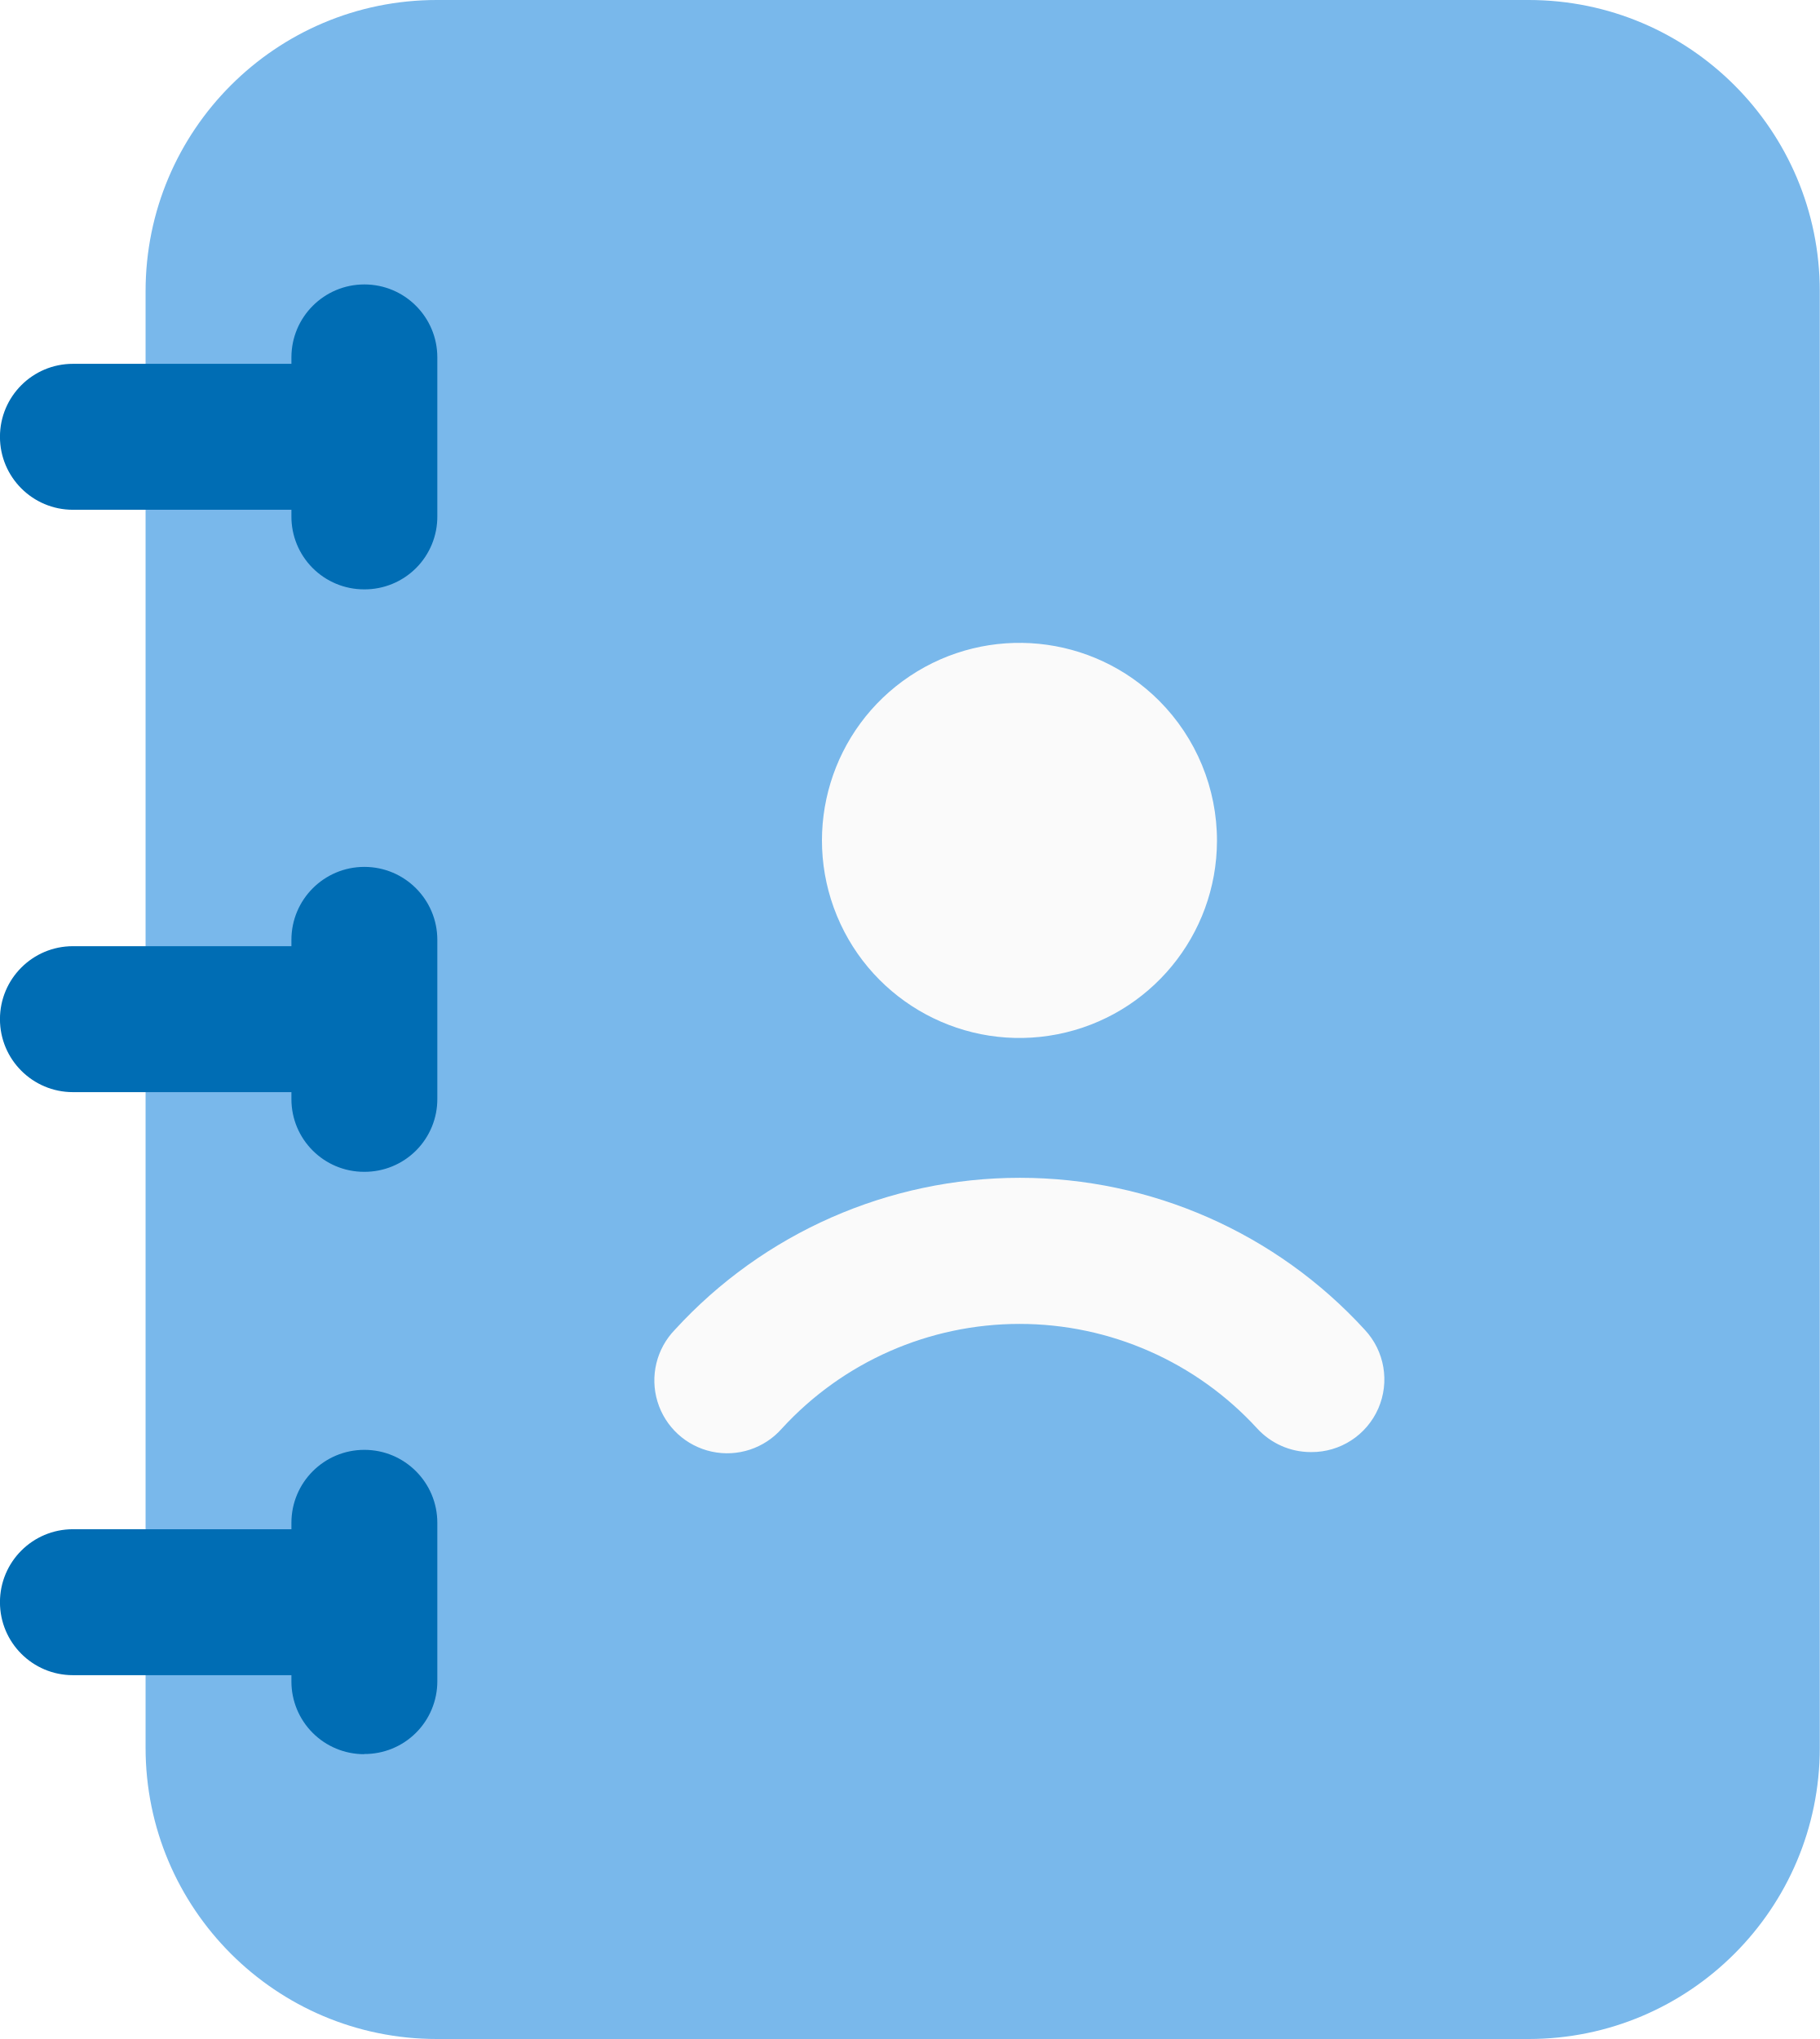
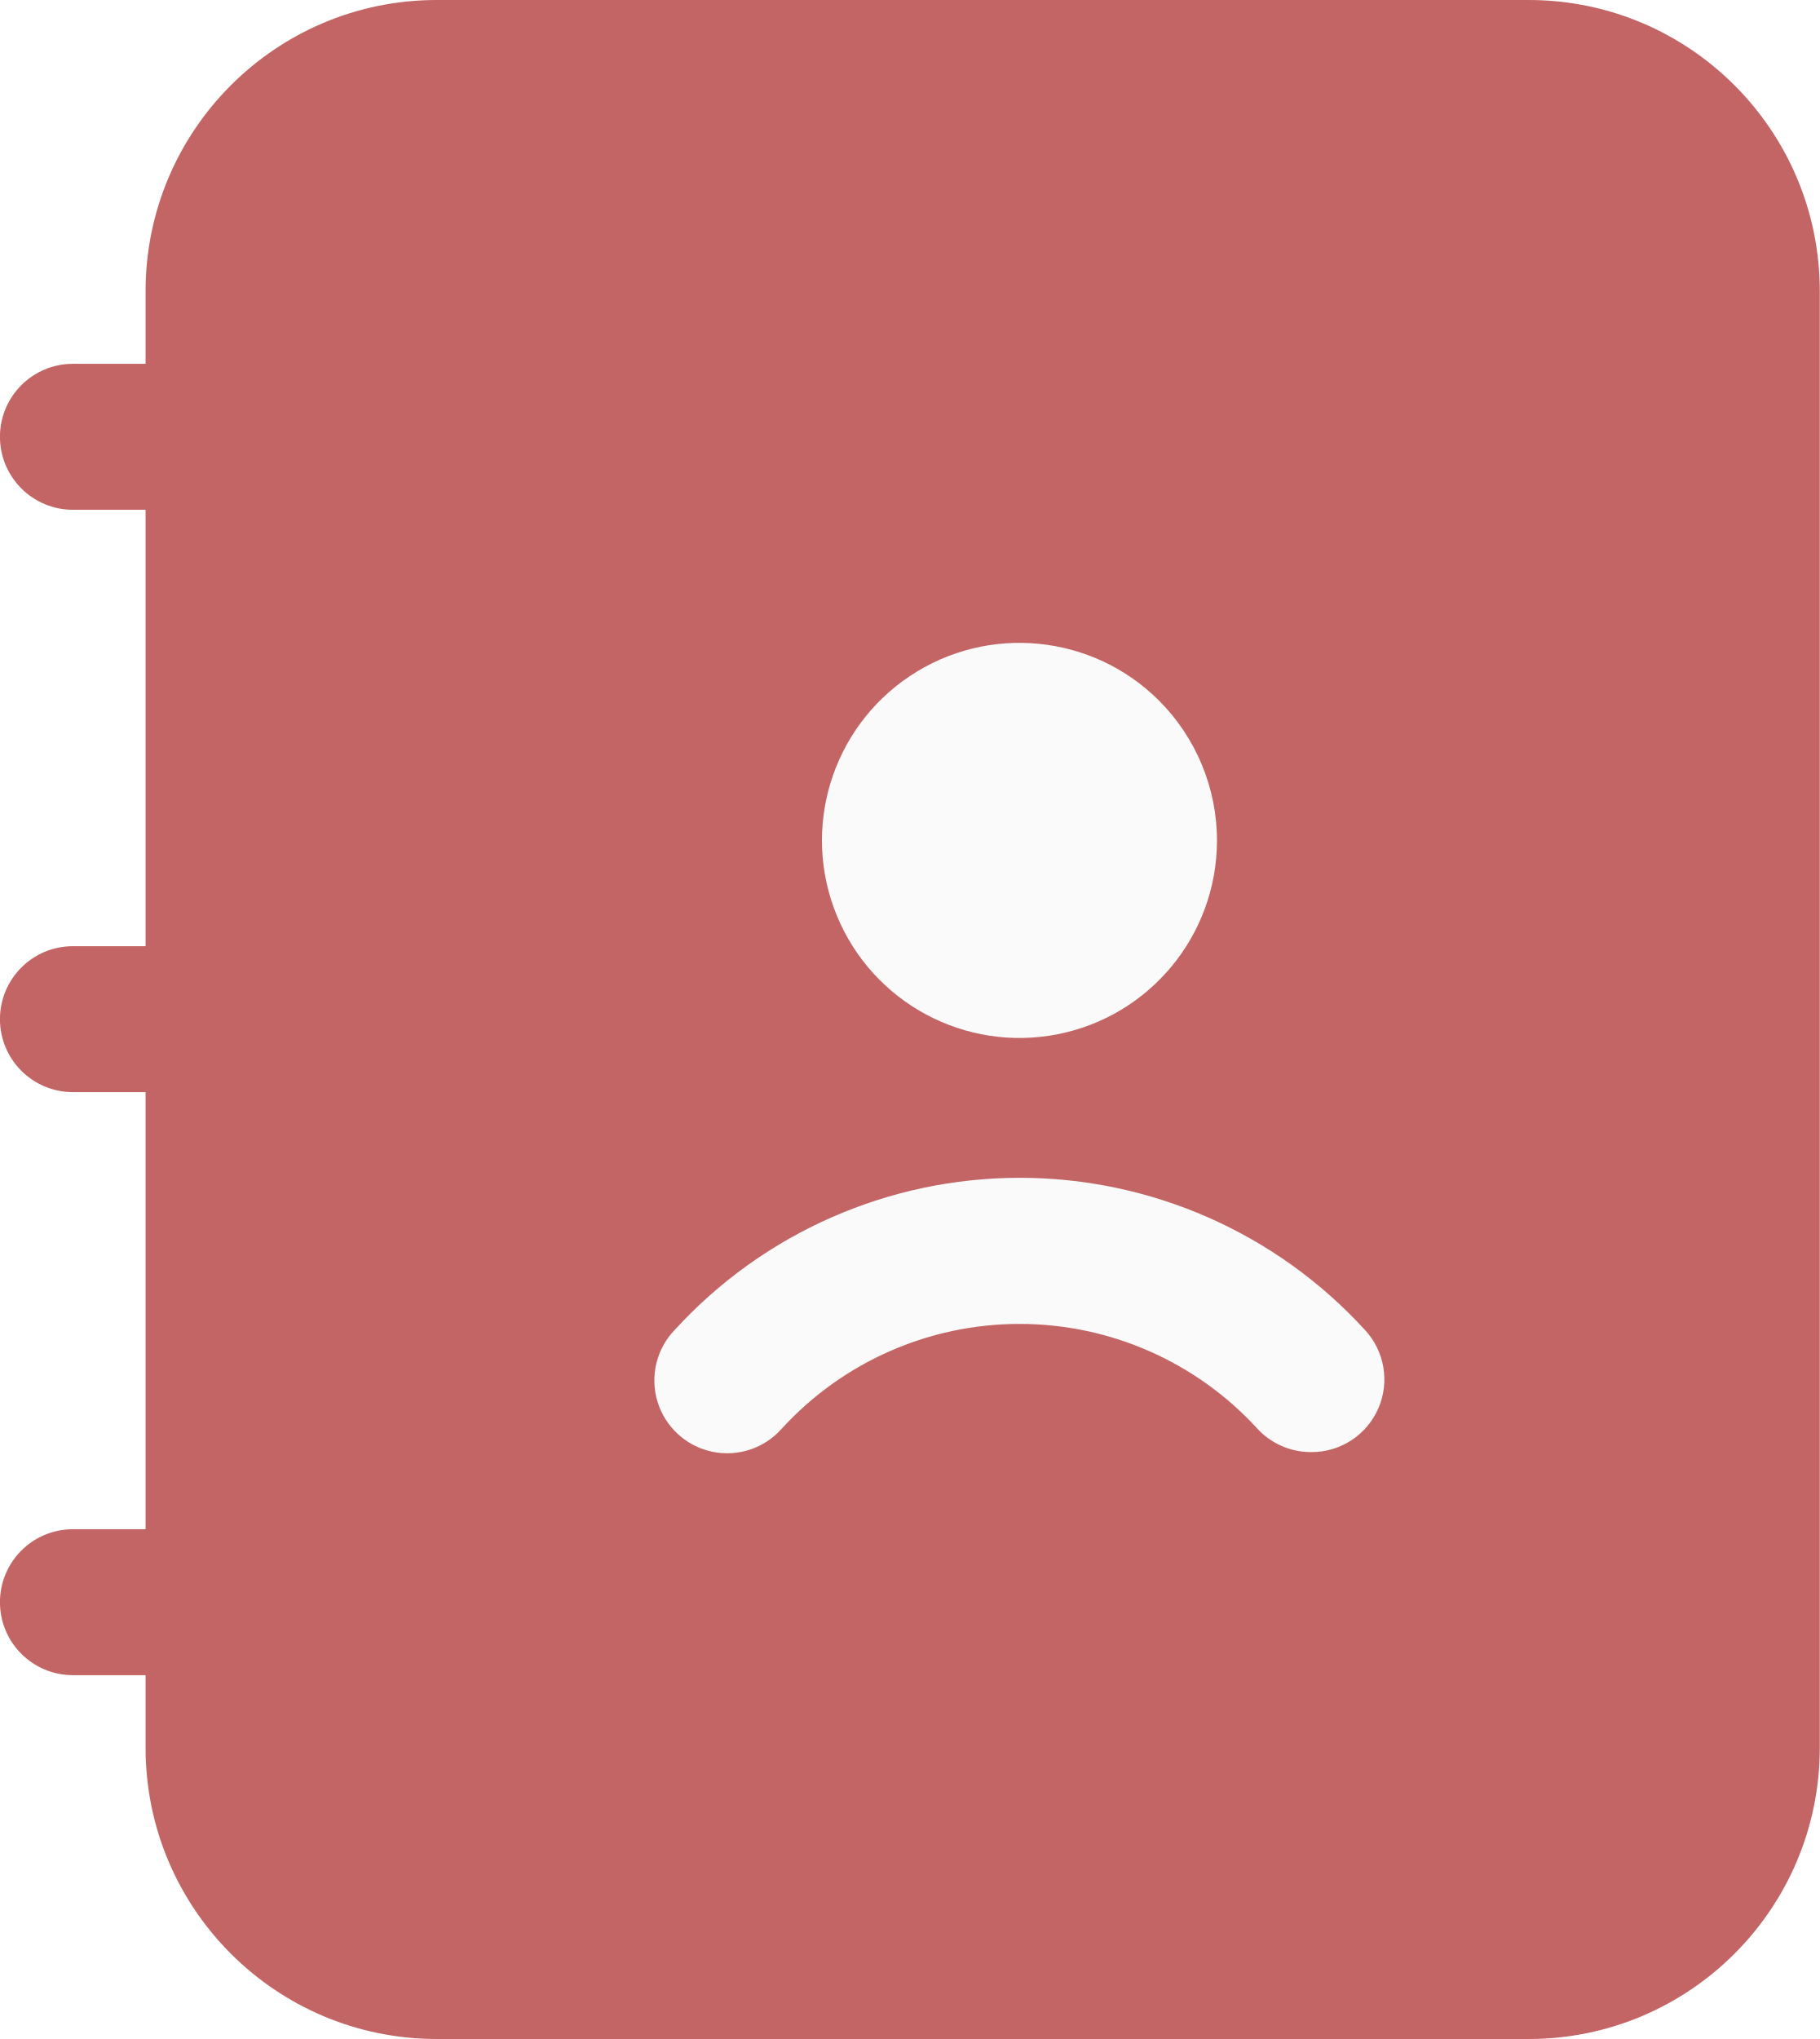
<svg xmlns="http://www.w3.org/2000/svg" width="21.587" height="24.183" viewBox="0 0 21.587 24.183">
  <defs>
-     <style>.a{fill:#79b8eb;}.b{fill:#fafafa;}.c{fill:#006db4;}</style>
+     <style>.a{fill:#C36564;}.b{fill:#fafafa;}.c{fill:#C36564;}</style>
  </defs>
  <g transform="translate(-1.215)">
    <path class="a" d="M19.907,0H6.954A3.454,3.454,0,0,0,3.5,3.454V20.729a3.454,3.454,0,0,0,3.454,3.454H19.907a3.454,3.454,0,0,0,3.454-3.454V3.454A3.454,3.454,0,0,0,19.907,0Z" transform="translate(-0.558)" />
    <path class="b" d="M18.8,12.44a2.343,2.343,0,1,1-.686-1.664A2.35,2.35,0,0,1,18.8,12.44Z" transform="translate(-3.148 -2.465)" />
    <path class="b" d="M19.278,21.738a.862.862,0,0,1-.635-.28,3.824,3.824,0,0,0-5.638,0,.864.864,0,1,1-1.27-1.171,5.547,5.547,0,0,1,8.184,0,.862.862,0,0,1-.635,1.451Z" transform="translate(-2.514 -4.516)" />
    <path class="c" d="M5.534,7.441H2.08a.865.865,0,1,1,0-1.731H5.534a.865.865,0,1,1,0,1.731Z" transform="translate(0 -1.395)" />
    <path class="c" d="M6.652,8.081a.862.862,0,0,1-.862-.869V5.33a.865.865,0,1,1,1.731,0V7.212a.862.862,0,0,1-.869.869Z" transform="translate(-1.118 -1.091)" />
    <path class="c" d="M5.534,16.581H2.08a.865.865,0,1,1,0-1.731H5.534a.865.865,0,1,1,0,1.731Z" transform="translate(0 -3.628)" />
    <path class="c" d="M6.652,17.221a.862.862,0,0,1-.862-.862V14.47a.865.865,0,0,1,1.731,0v1.882a.862.862,0,0,1-.869.869Z" transform="translate(-1.118 -3.323)" />
    <path class="c" d="M5.534,25.731H2.08A.865.865,0,1,1,2.08,24H5.534a.865.865,0,1,1,0,1.731Z" transform="translate(0 -5.863)" />
    <path class="c" d="M6.652,26.364A.862.862,0,0,1,5.79,25.5V23.62a.865.865,0,0,1,1.731,0V25.5a.862.862,0,0,1-.869.862Z" transform="translate(-1.118 -5.559)" />
  </g>
</svg>
